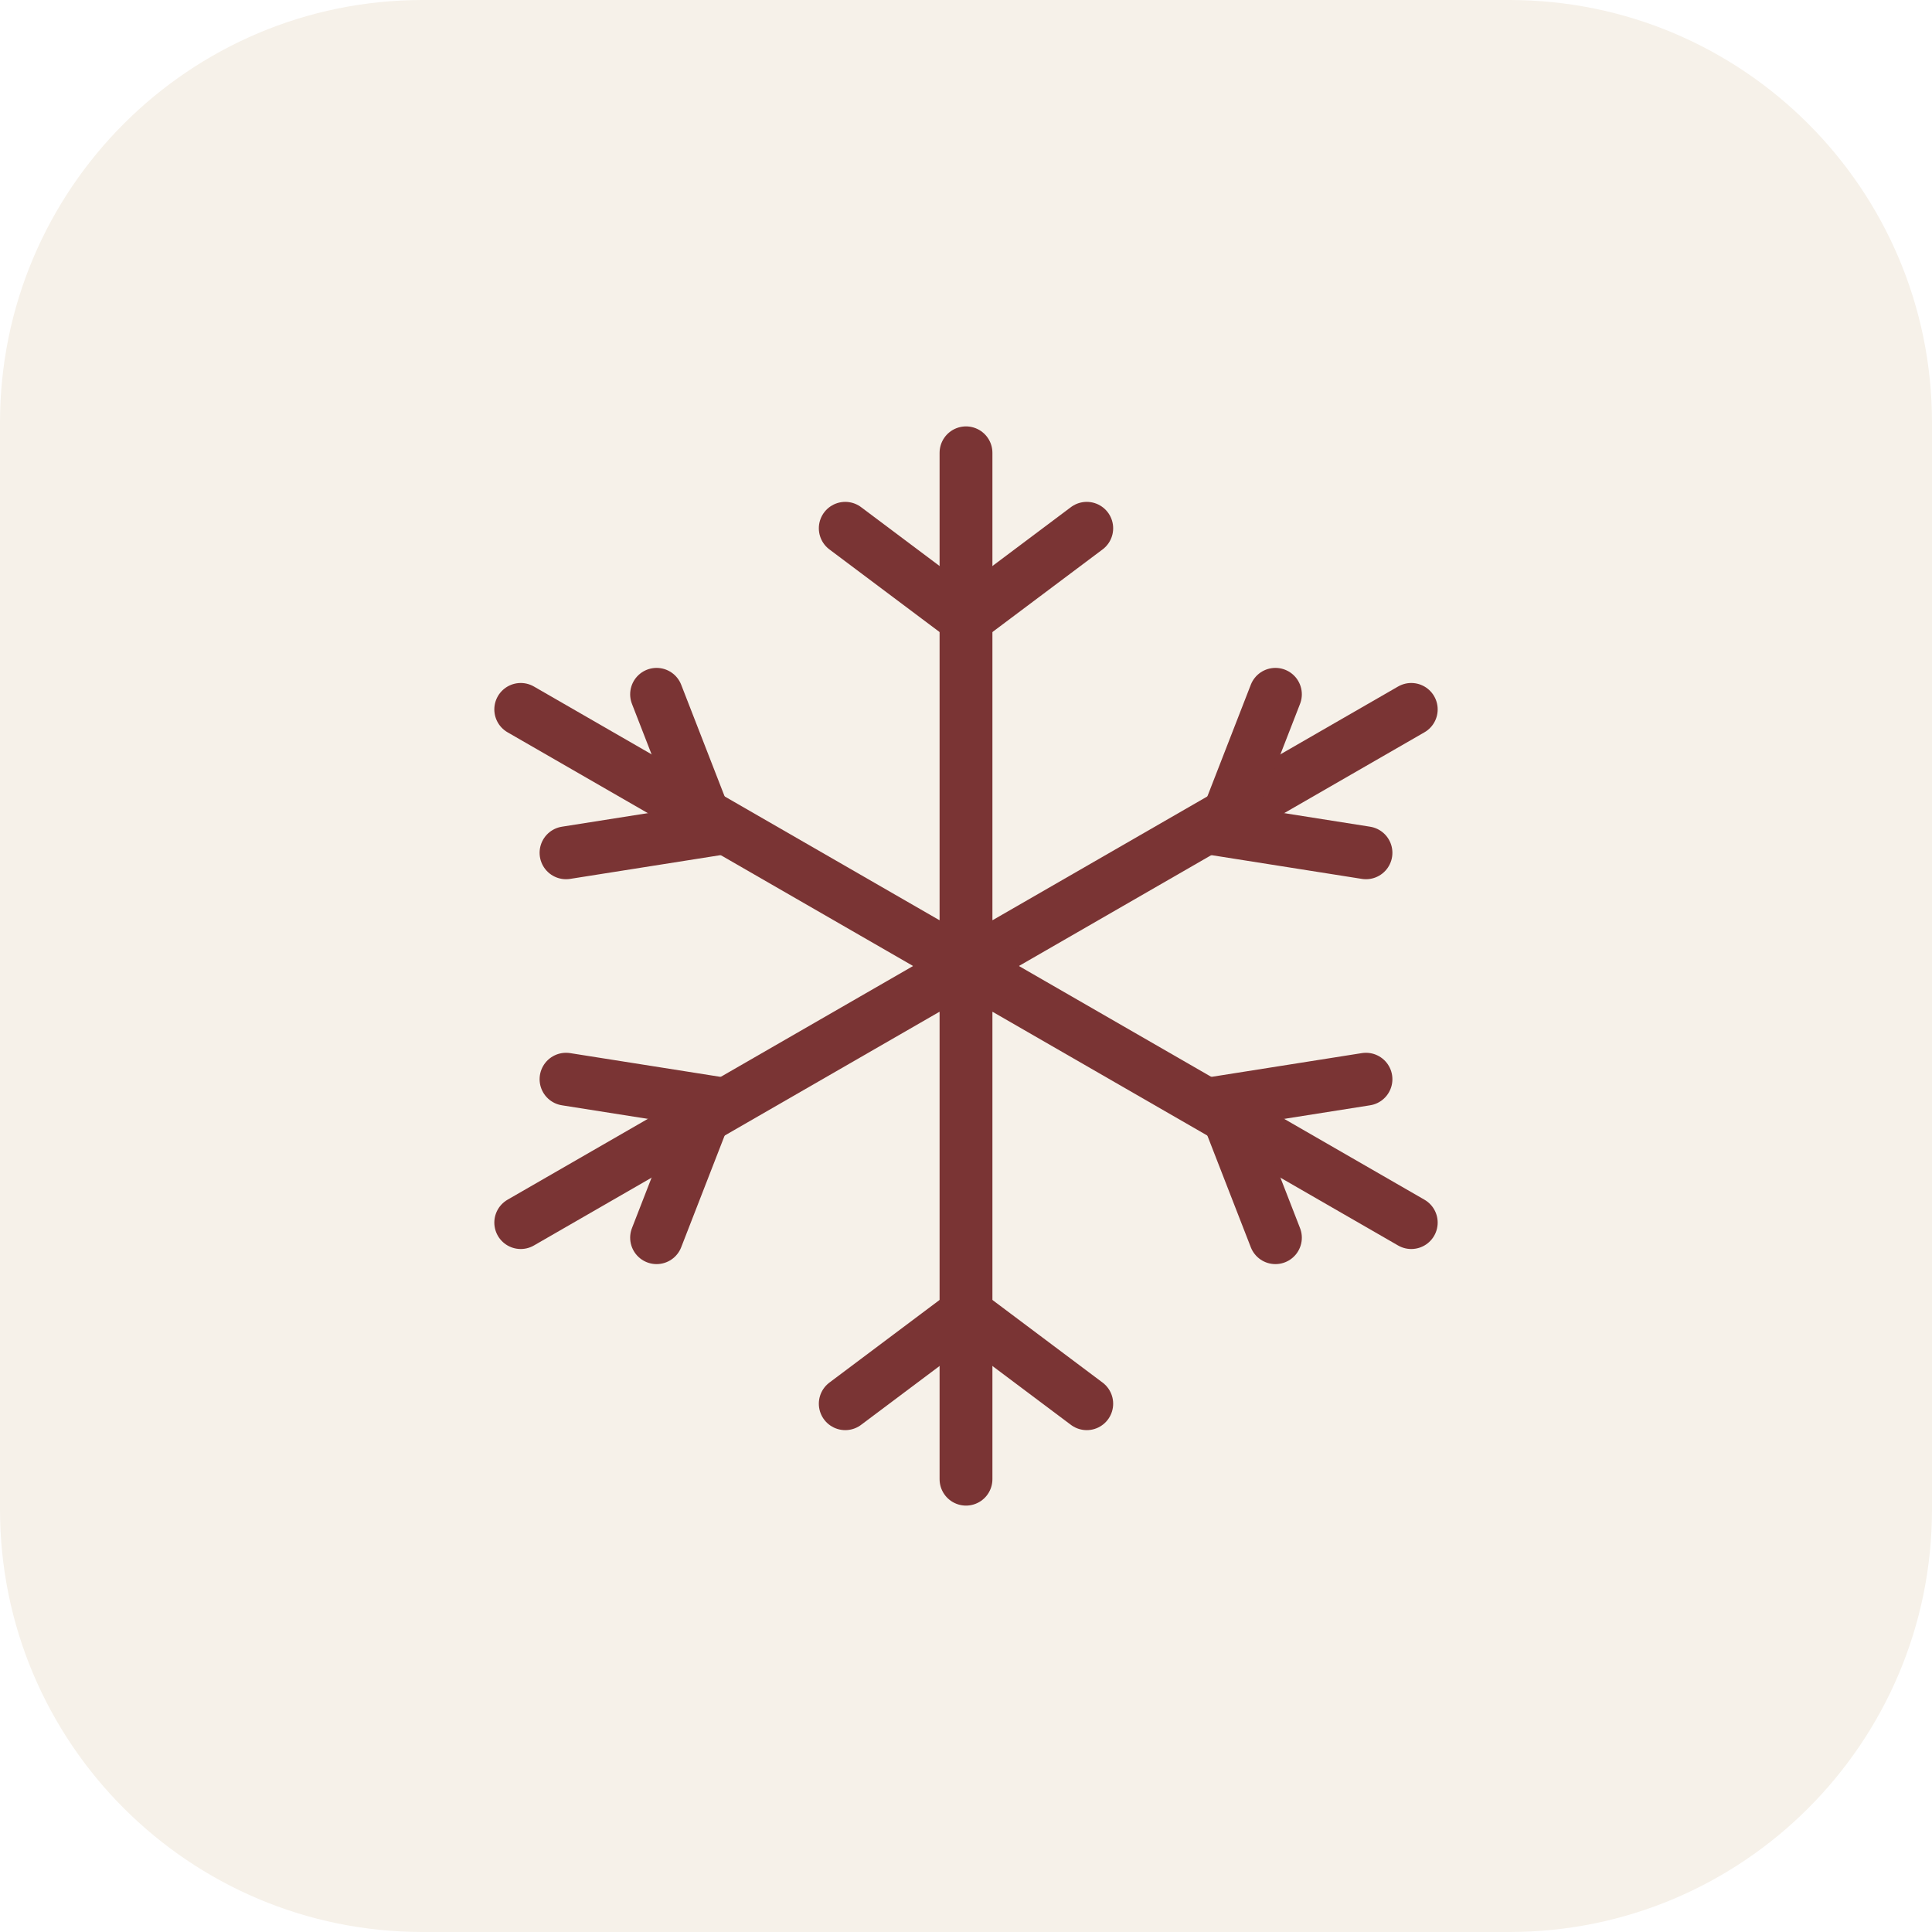
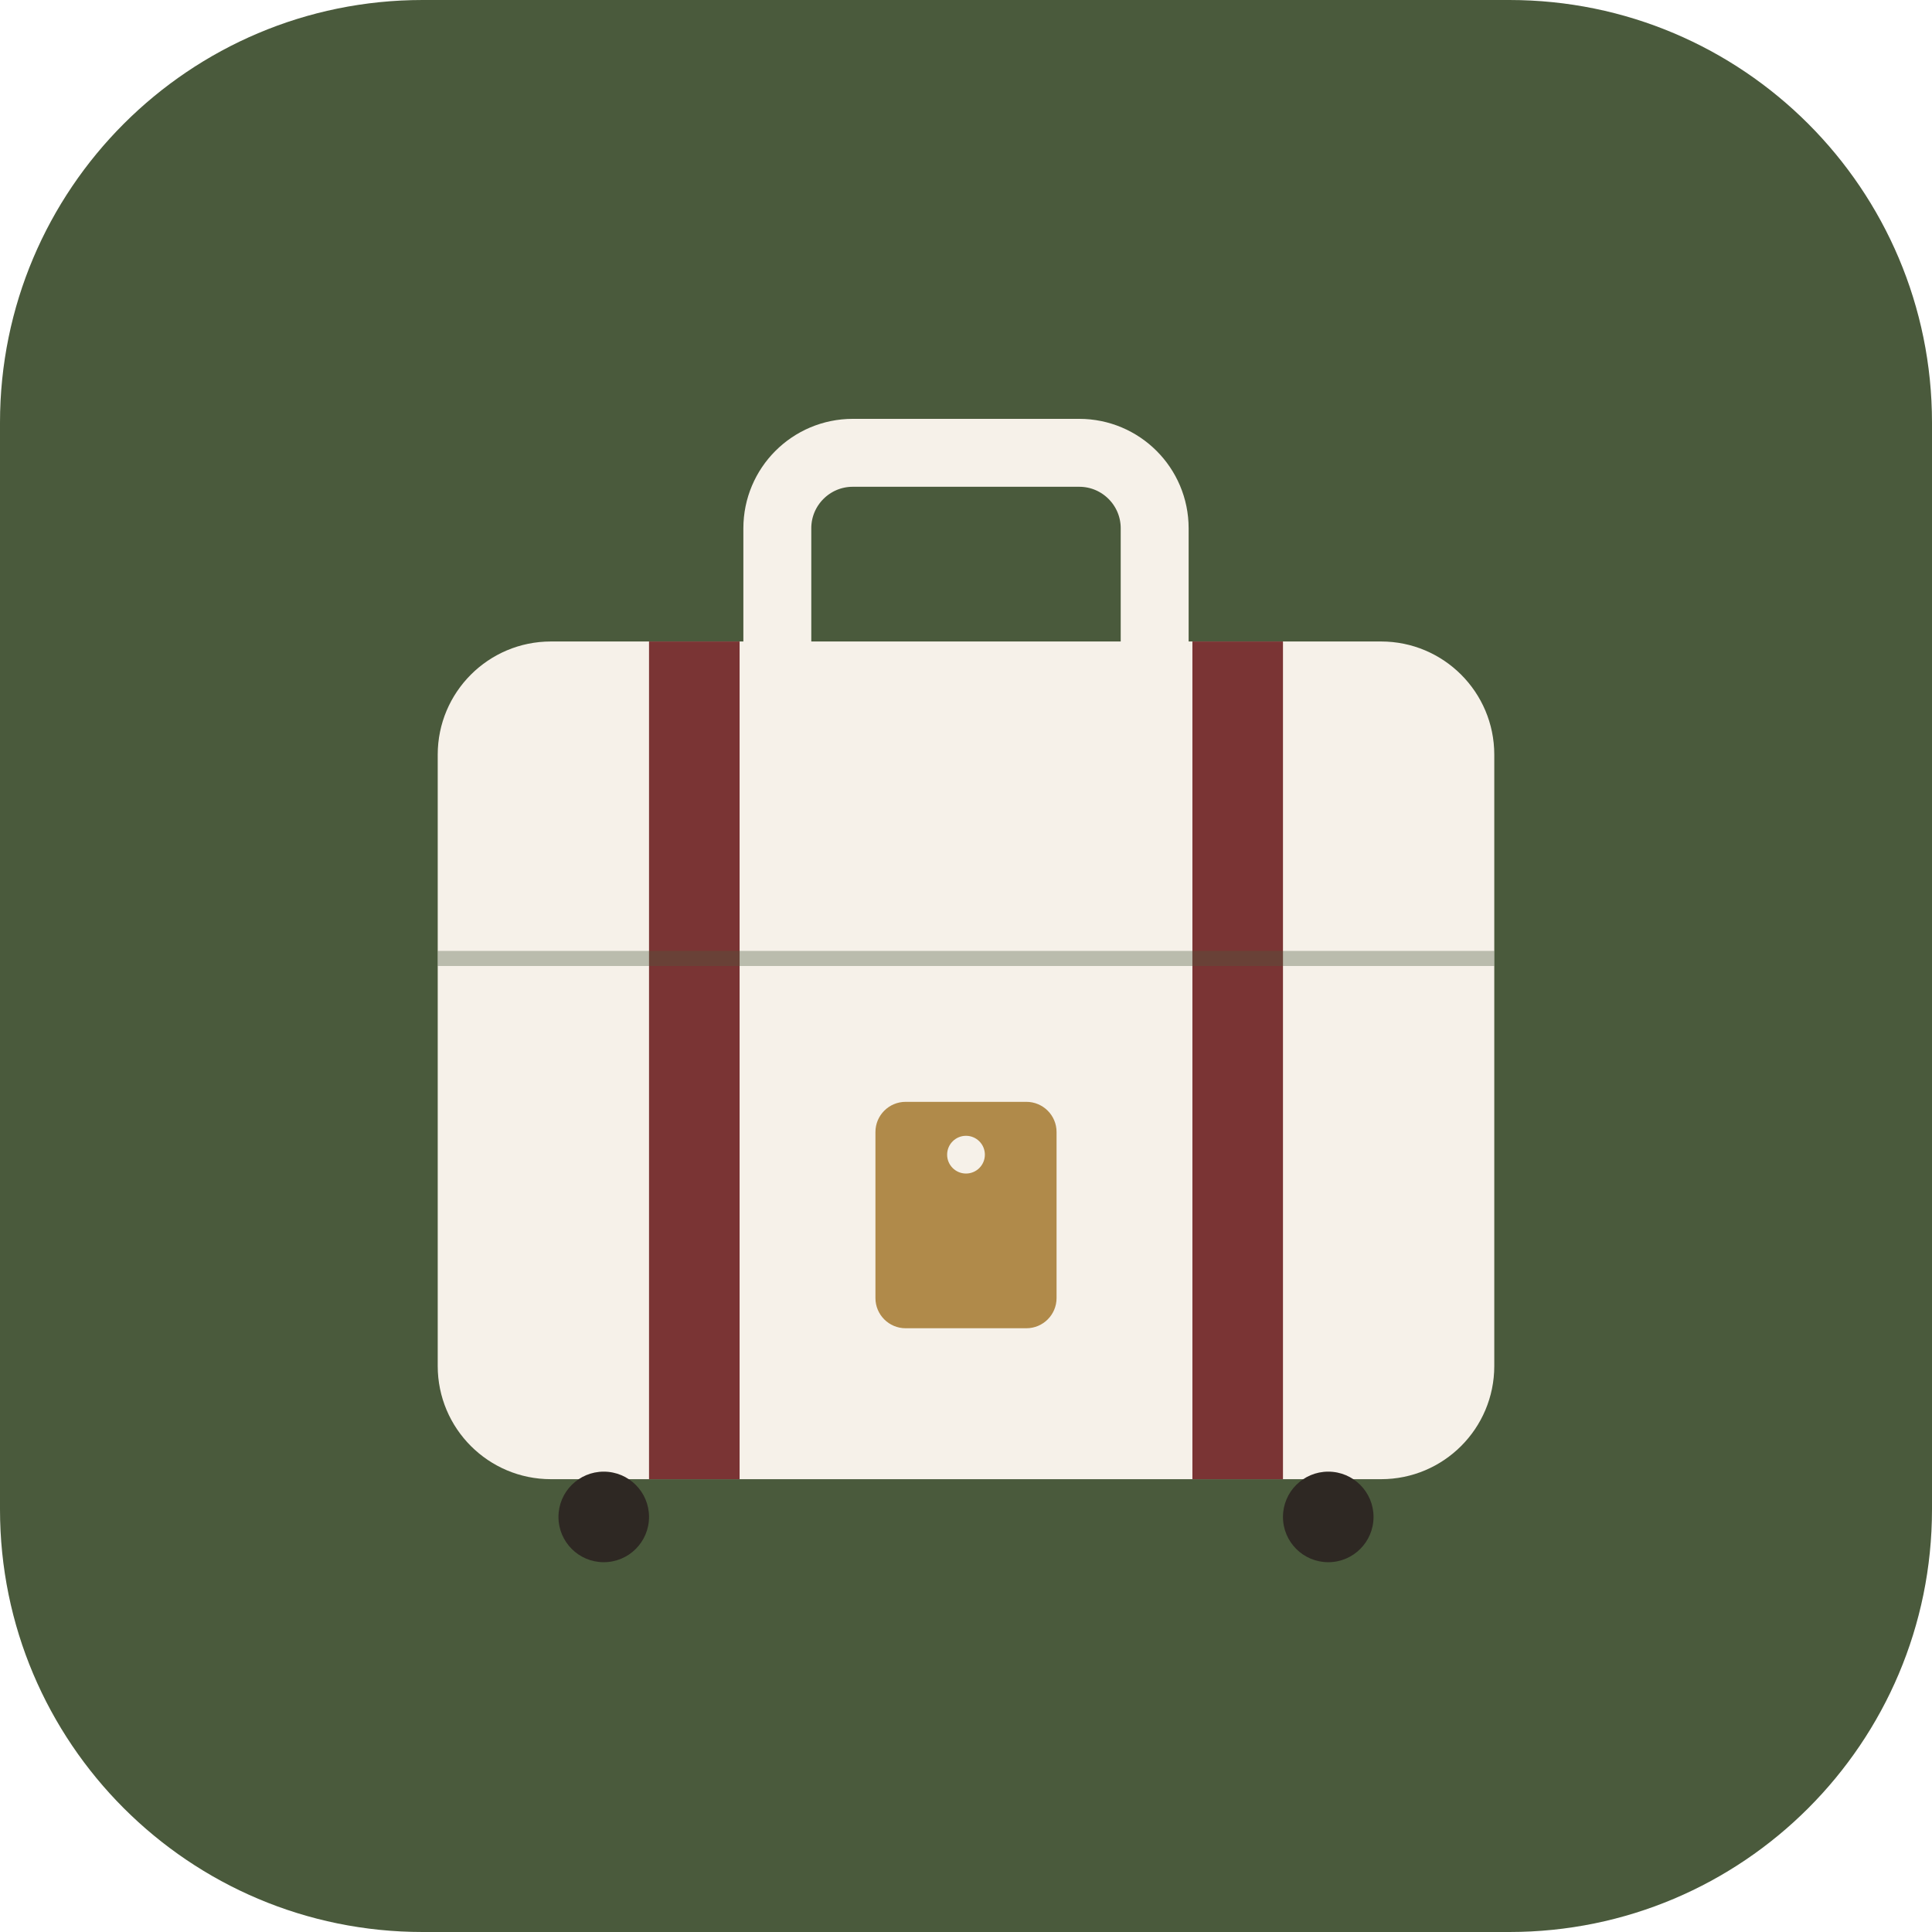
<svg xmlns="http://www.w3.org/2000/svg" viewBox="0 0 512 512">
-   <rect width="512" height="512" rx="112" fill="#F6F1E9" />
-   <g fill="none" stroke="#7A3434" stroke-width="14" stroke-linecap="round">
-     <path d="M256 120v272M138 188l236 136M138 324l236-136" />
-     <path d="M224 140l32 24 32-24M224 372l32-24 32 24" />
-     <path d="M150 226l38-6-14-36M362 286l-38 6 14 36M150 286l38 6-14 36M362 226l-38-6 14-36" />
-   </g>
-   <circle cx="256" cy="256" r="14" fill="#7A3434" />
+   <rect width="512" height="512" rx="112" fill="#4A5A3C" />
+   <path d="M206 176v-36a20 20 0 0120-20h60a20 20 0 0120 20v36" fill="none" stroke="#F6F1E9" stroke-width="18" />
+   <rect x="116" y="170" width="280" height="222" rx="30" fill="#F6F1E9" />
+   <rect x="172" y="170" width="24" height="222" fill="#7A3434" />
+   <rect x="316" y="170" width="24" height="222" fill="#7A3434" />
+   <path d="M116 254h280" stroke="#4A5A3C" stroke-width="4" opacity=".35" />
+   <rect x="232" y="292" width="48" height="60" rx="8" fill="#B08A4A" />
+   <circle cx="256" cy="306" r="5" fill="#F6F1E9" />
+   <circle cx="160" cy="402" r="12" fill="#2E2823" />
+   <circle cx="352" cy="402" r="12" fill="#2E2823" />
</svg>
